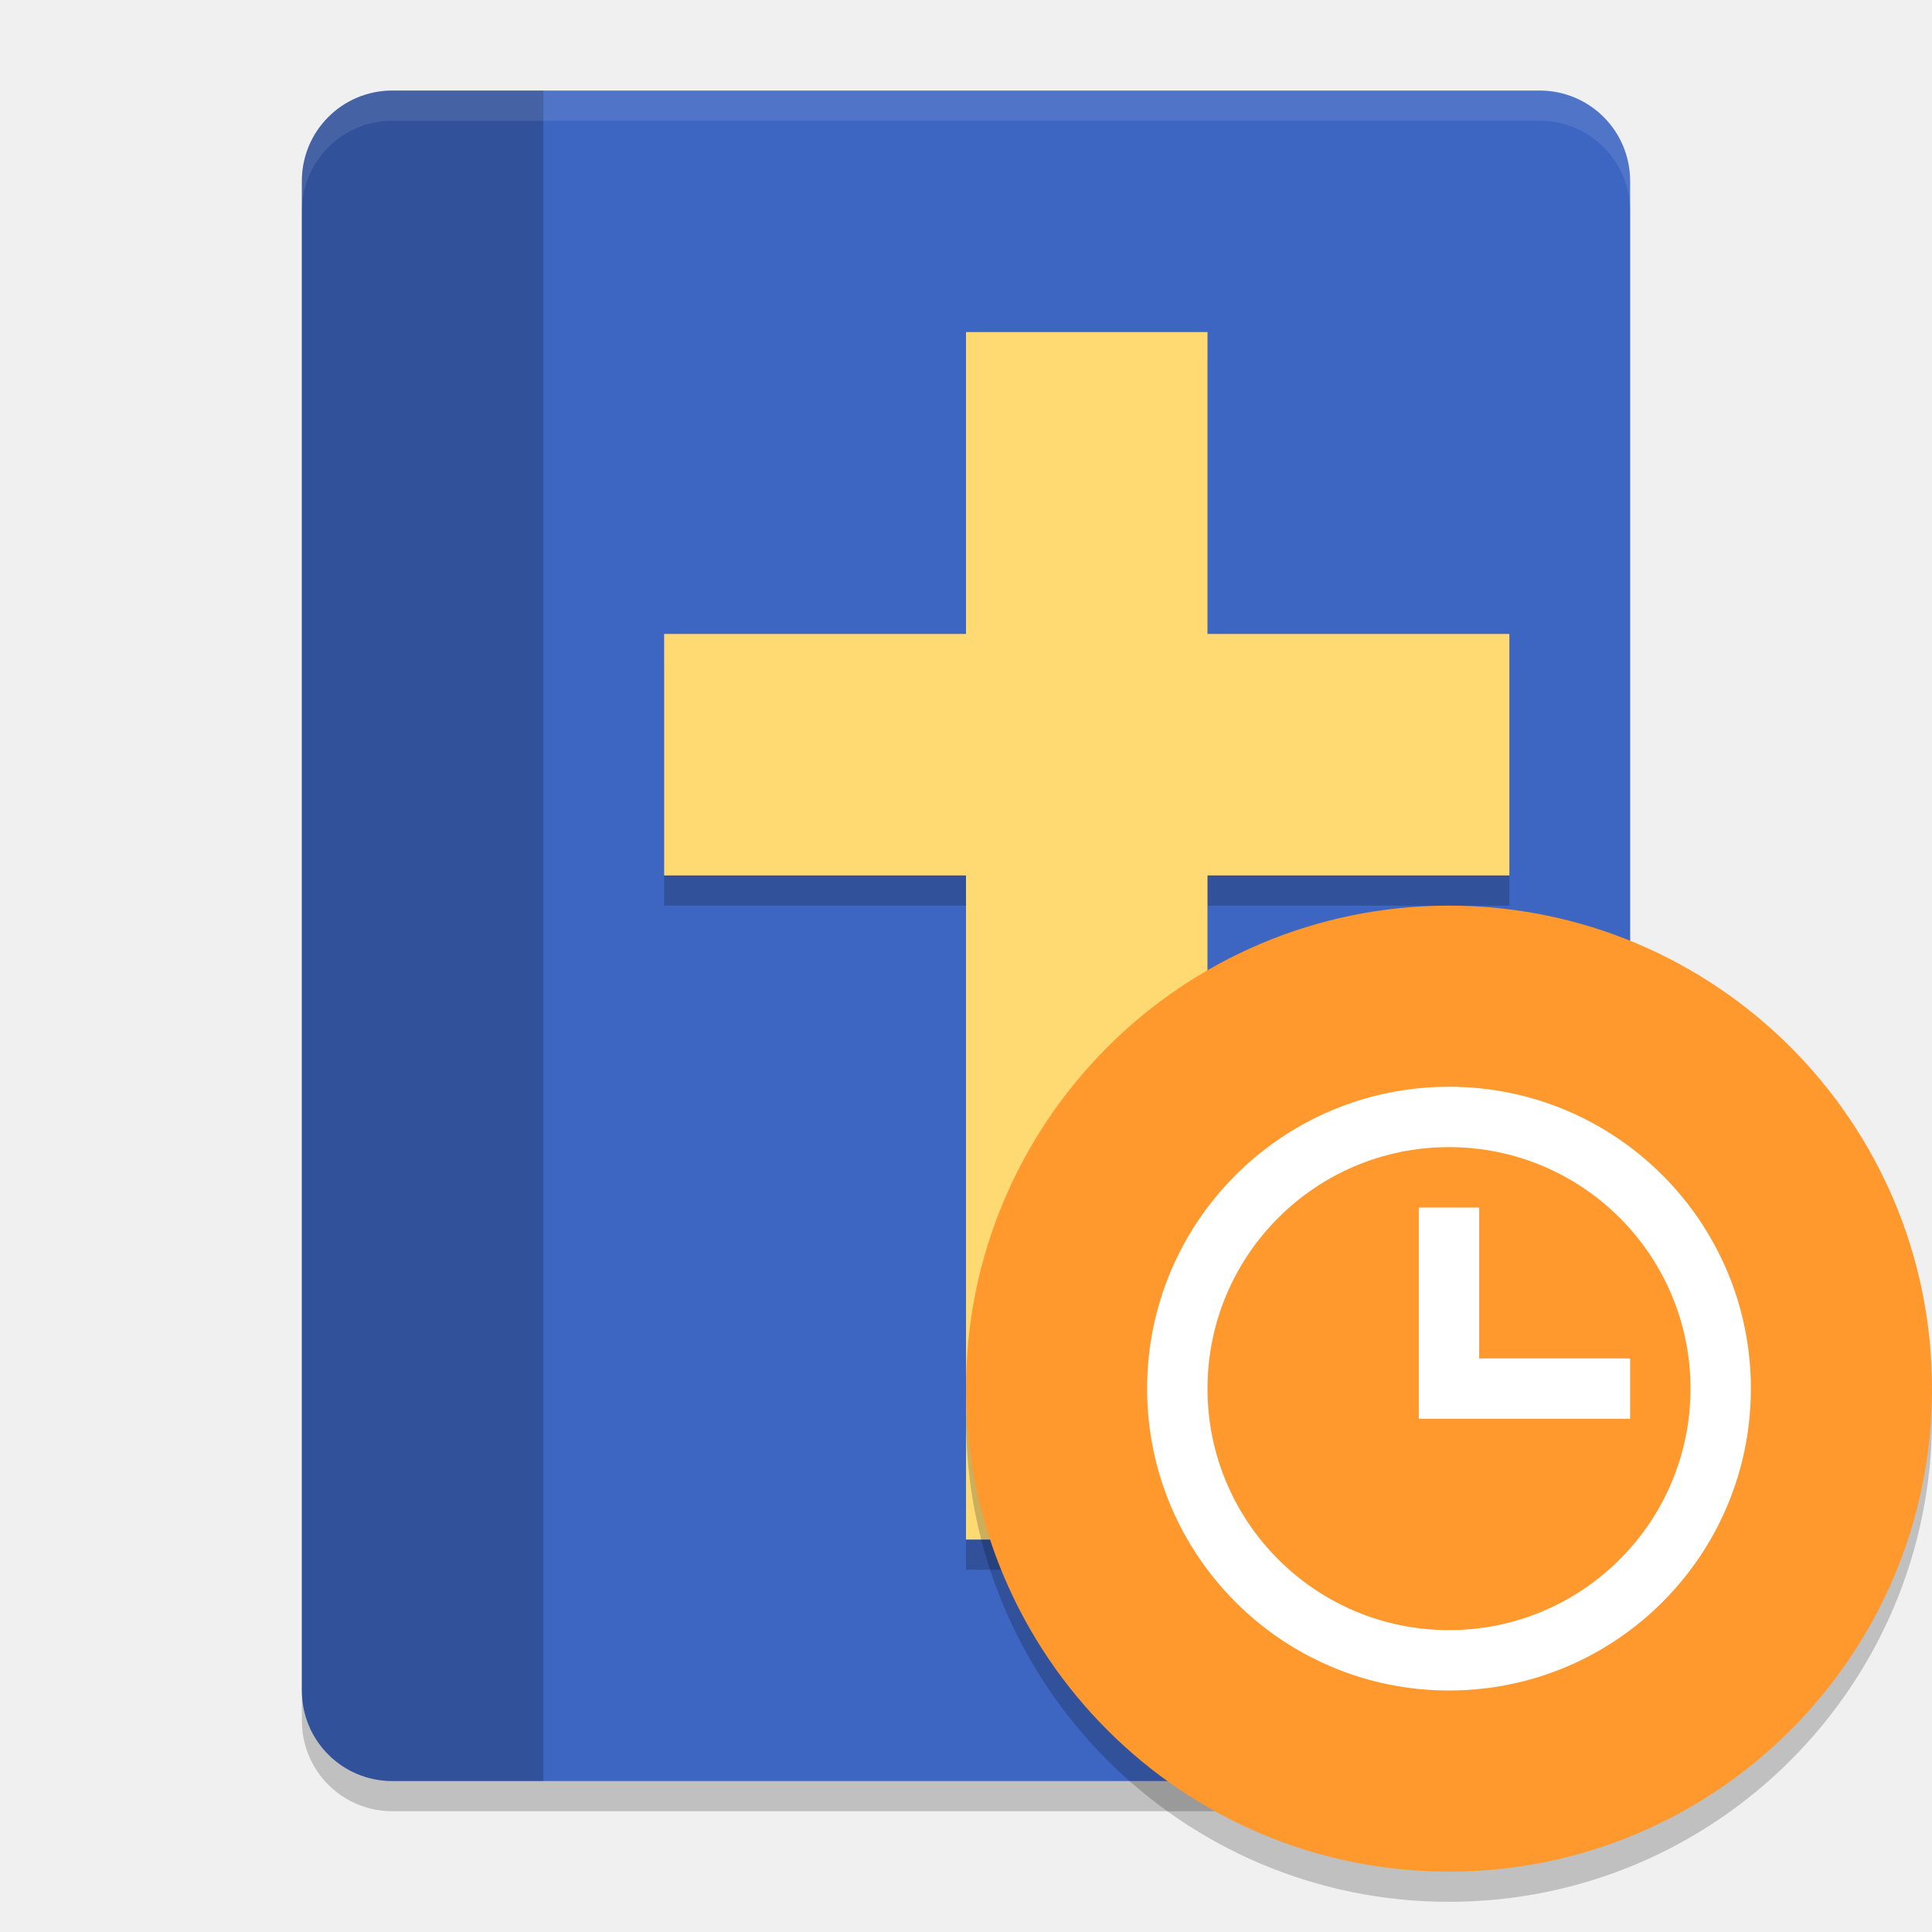
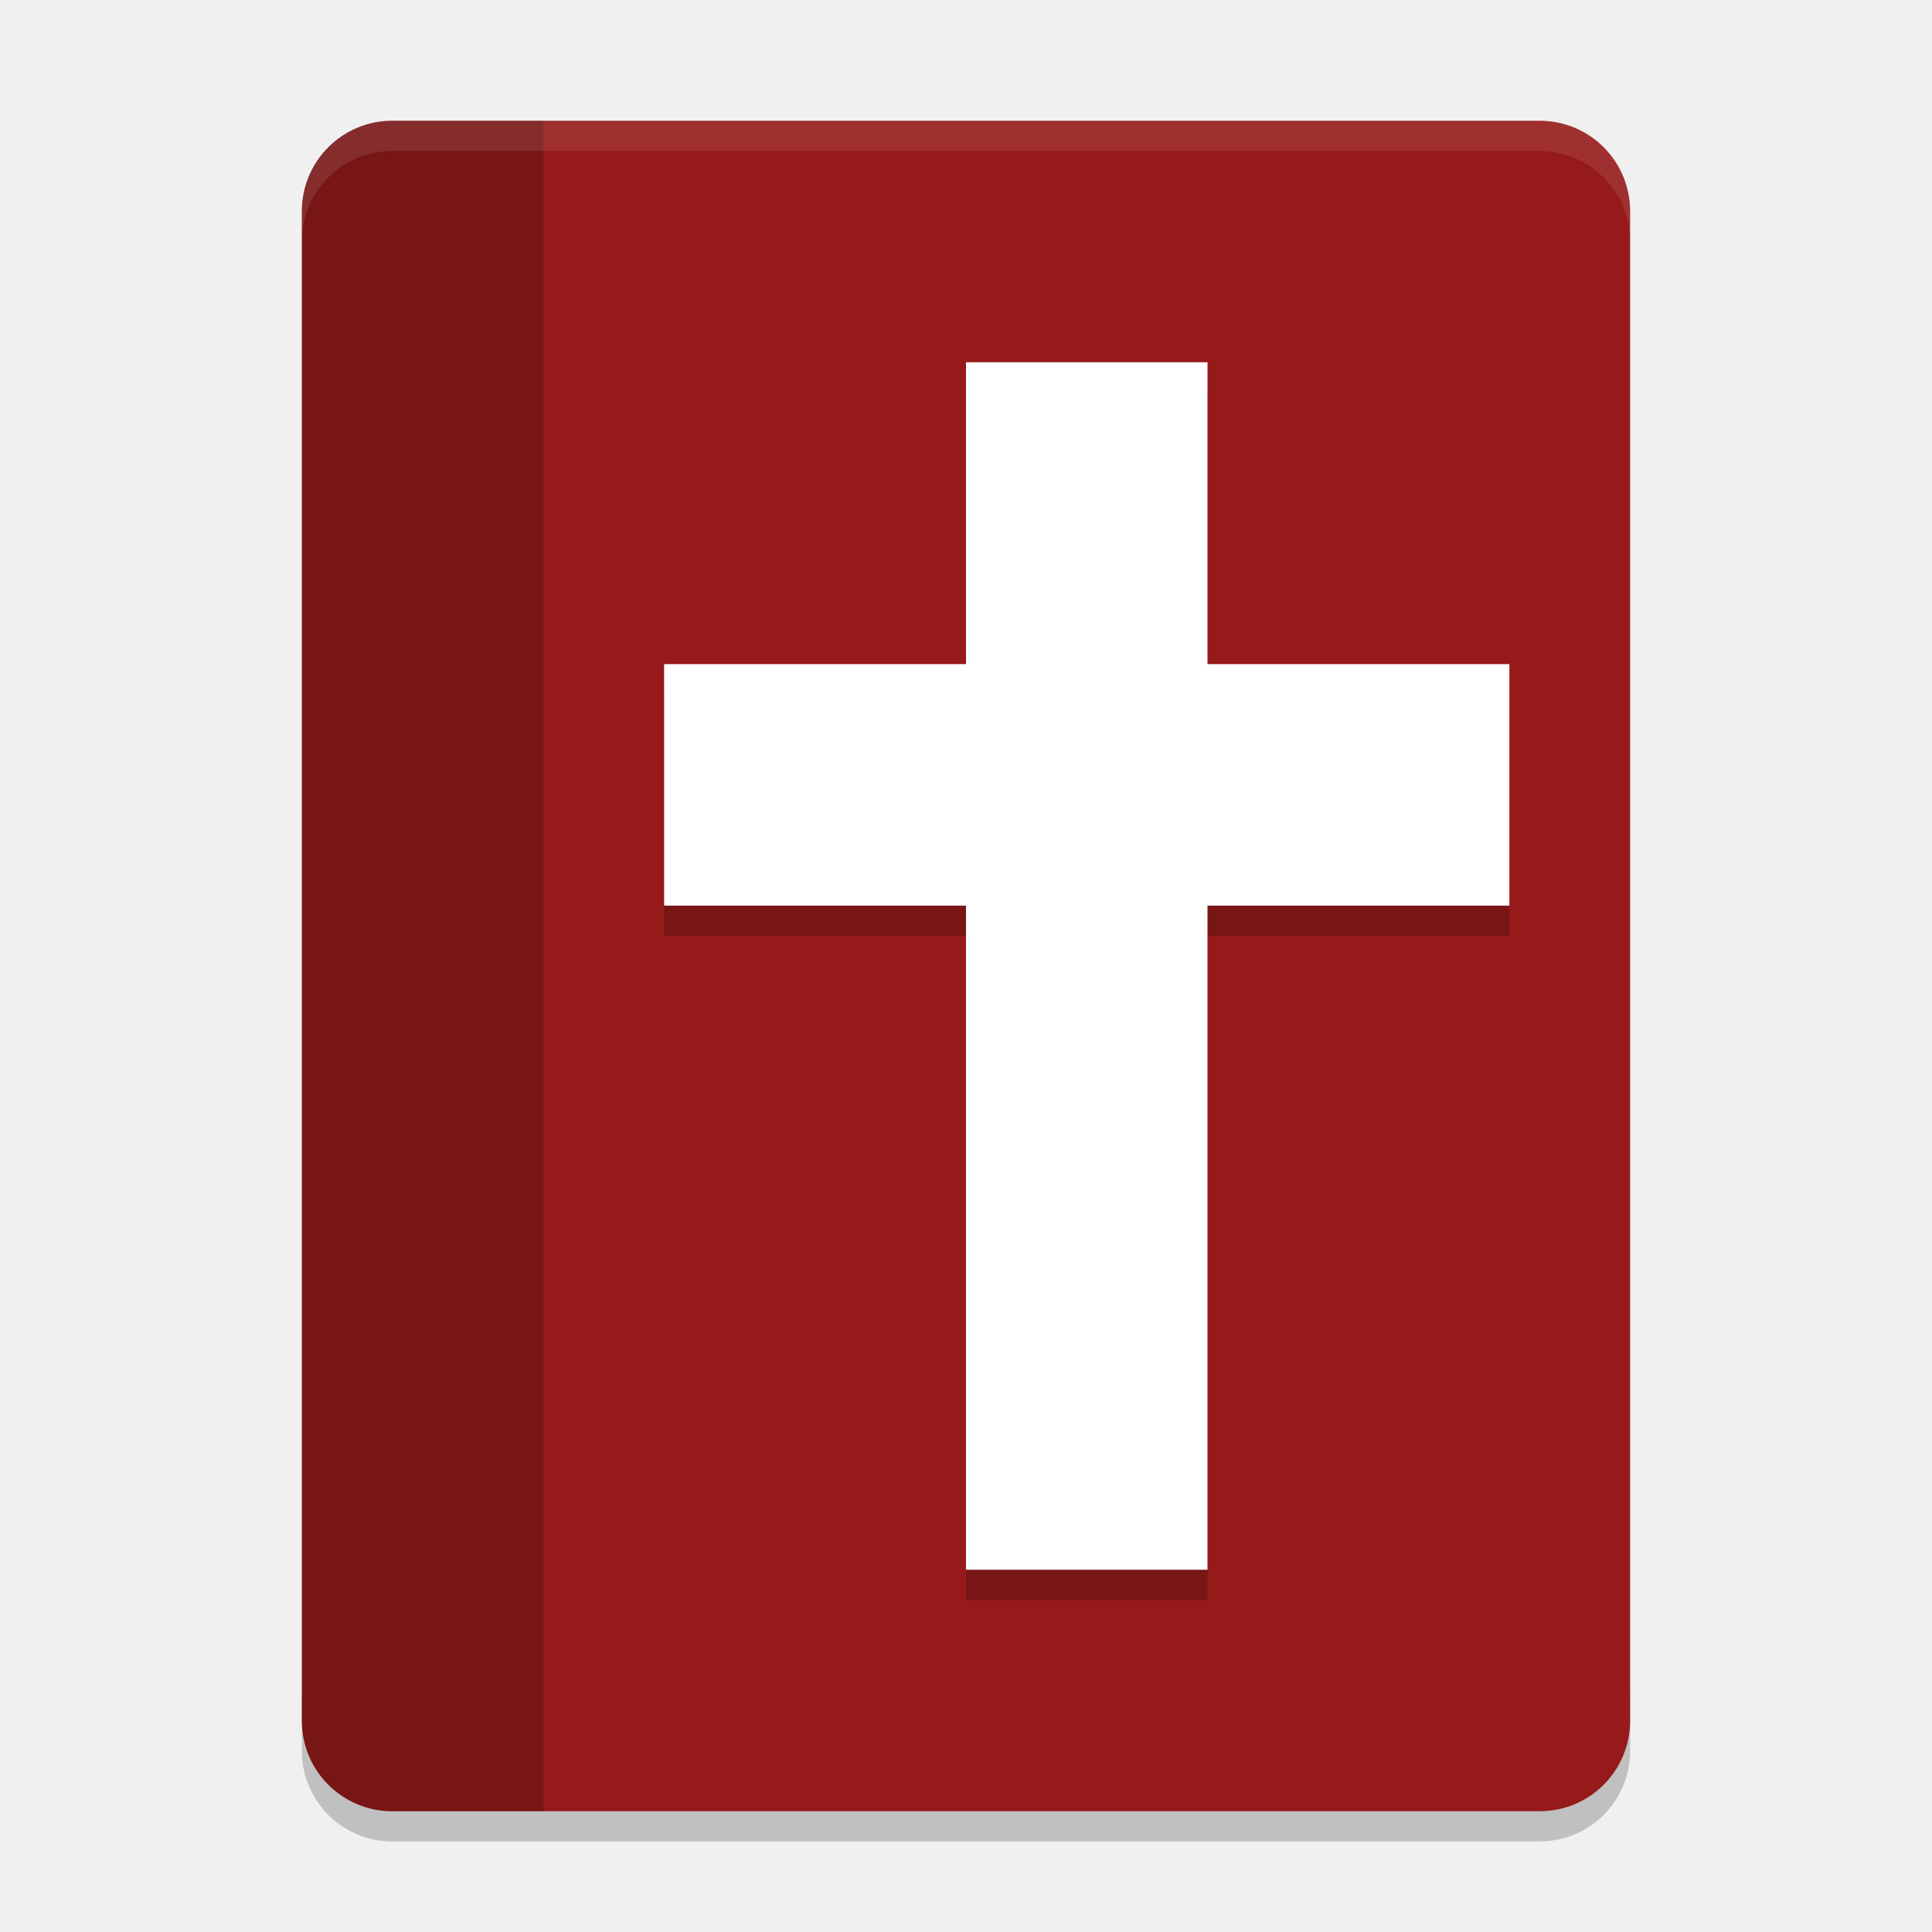
<svg xmlns="http://www.w3.org/2000/svg" height="64" viewBox="0 0 64 64" width="64" version="1.1">
-   <path d="m 13,4 c -1.662,0 -3,1.338 -3,3 v 50 c 0,1.662 1.338,3 3,3 h 38 c 1.662,0 3,-1.338 3,-3 V 7 C 54,5.338 52.662,4 51,4 Z" style="opacity:0.2" />
-   <path style="fill:#3d65c2" d="m 13,3 c -1.662,0 -3,1.338 -3,3 v 50 c 0,1.662 1.338,3 3,3 h 38 c 1.662,0 3,-1.338 3,-3 V 6 C 54,4.338 52.662,3 51,3 Z" />
-   <path style="opacity:0.2" d="m 13,3 c -1.662,0 -3,1.338 -3,3 v 50 c 0,1.662 1.338,3 3,3 h 5 V 3 Z" />
-   <path style="opacity:0.2" d="M 32,12 V 22 H 22 v 8 h 10 v 22 h 8 V 30 H 50 V 22 H 40 V 12 Z" />
-   <rect style="fill:#ffd972" width="8" height="40" x="32" y="11" />
-   <rect y="-50" x="21" height="28" width="8" style="fill:#ffd972" transform="rotate(90)" />
-   <path style="opacity:0.1;fill:#ffffff" d="M 13 3 C 11.338 3 10 4.338 10 6 L 10 7 C 10 5.338 11.338 4 13 4 L 51 4 C 52.662 4 54 5.338 54 7 L 54 6 C 54 4.338 52.662 3 51 3 L 13 3 z" />
-   <path style="opacity:0.2;fill-rule:evenodd" d="M 63.958,45.848 A 16,16 0 0 1 48,61 16,16 0 0 1 32.042,46.152 16,16 0 0 0 32,47 16,16 0 0 0 48,63 16,16 0 0 0 64,47 16,16 0 0 0 63.958,45.848 Z" />
-   <circle style="fill:#ff982d;fill-rule:evenodd" cx="48" cy="46" r="16" />
-   <path style="fill:#ffffff" d="m 48,36 c -5.523,0 -10,4.477 -10,10 0,5.523 4.477,10 10,10 5.523,0 10,-4.477 10,-10 0,-5.523 -4.477,-10 -10,-10 z m 0,2 c 4.418,0 8,3.582 8,8 0,4.418 -3.582,8 -8,8 -4.418,0 -8,-3.582 -8,-8 0,-4.418 3.582,-8 8,-8 z m -1,2 v 5 2 h 2 5 v -2 h -5 v -5 z" />
+   <g>
+     <path d="m 10,56 0,2 c 0,1.662 1.338,3 3,3 l 38,0 c 1.662,0 3,-1.338 3,-3 l 0,-2 c 0,1.662 -1.338,3 -3,3 l -38,0 c -1.662,0 -3,-1.338 -3,-3 z" style="opacity:0.2" />
+     <path d="m 13,4 c -1.662,0 -3,1.338 -3,3 l 0,50 c 0,1.662 1.338,3 3,3 l 38,0 c 1.662,0 3,-1.338 3,-3 L 54,7 C 54,5.338 52.662,4 51,4 L 13,4 Z" style="fill:#961a1a" />
+     <path d="m 13,4 c -1.662,0 -3,1.338 -3,3 l 0,50 c 0,1.662 1.338,3 3,3 l 5,0 0,-56 z" style="opacity:0.2" />
+     <path d="M 13 4 C 11.338 4 10 5.338 10 7 L 10 8 C 10 6.338 11.338 5 13 5 L 51 5 C 52.662 5 54 6.338 54 8 L 54 7 C 54 5.338 52.662 4 51 4 L 13 4 z" style="opacity:0.1;fill:#ffffff" />
+     <path d="M 32,13 V 23 H 22 v 8 h 10 v 22 h 8 V 31 H 50 V 23 H 40 V 13 Z" style="opacity:0.2;stroke-width:1.414;stroke-linecap:round;stroke-linejoin:round" />
+     <rect y="12" x="32" height="40" width="8" style="fill:#ffffff;stroke-width:1.414;stroke-linecap:round;stroke-linejoin:round" />
+     <rect transform="rotate(90)" style="fill:#ffffff;stroke-width:1.183;stroke-linecap:round;stroke-linejoin:round" width="8" height="28" x="22" y="-50" />
+   </g>
</svg>
